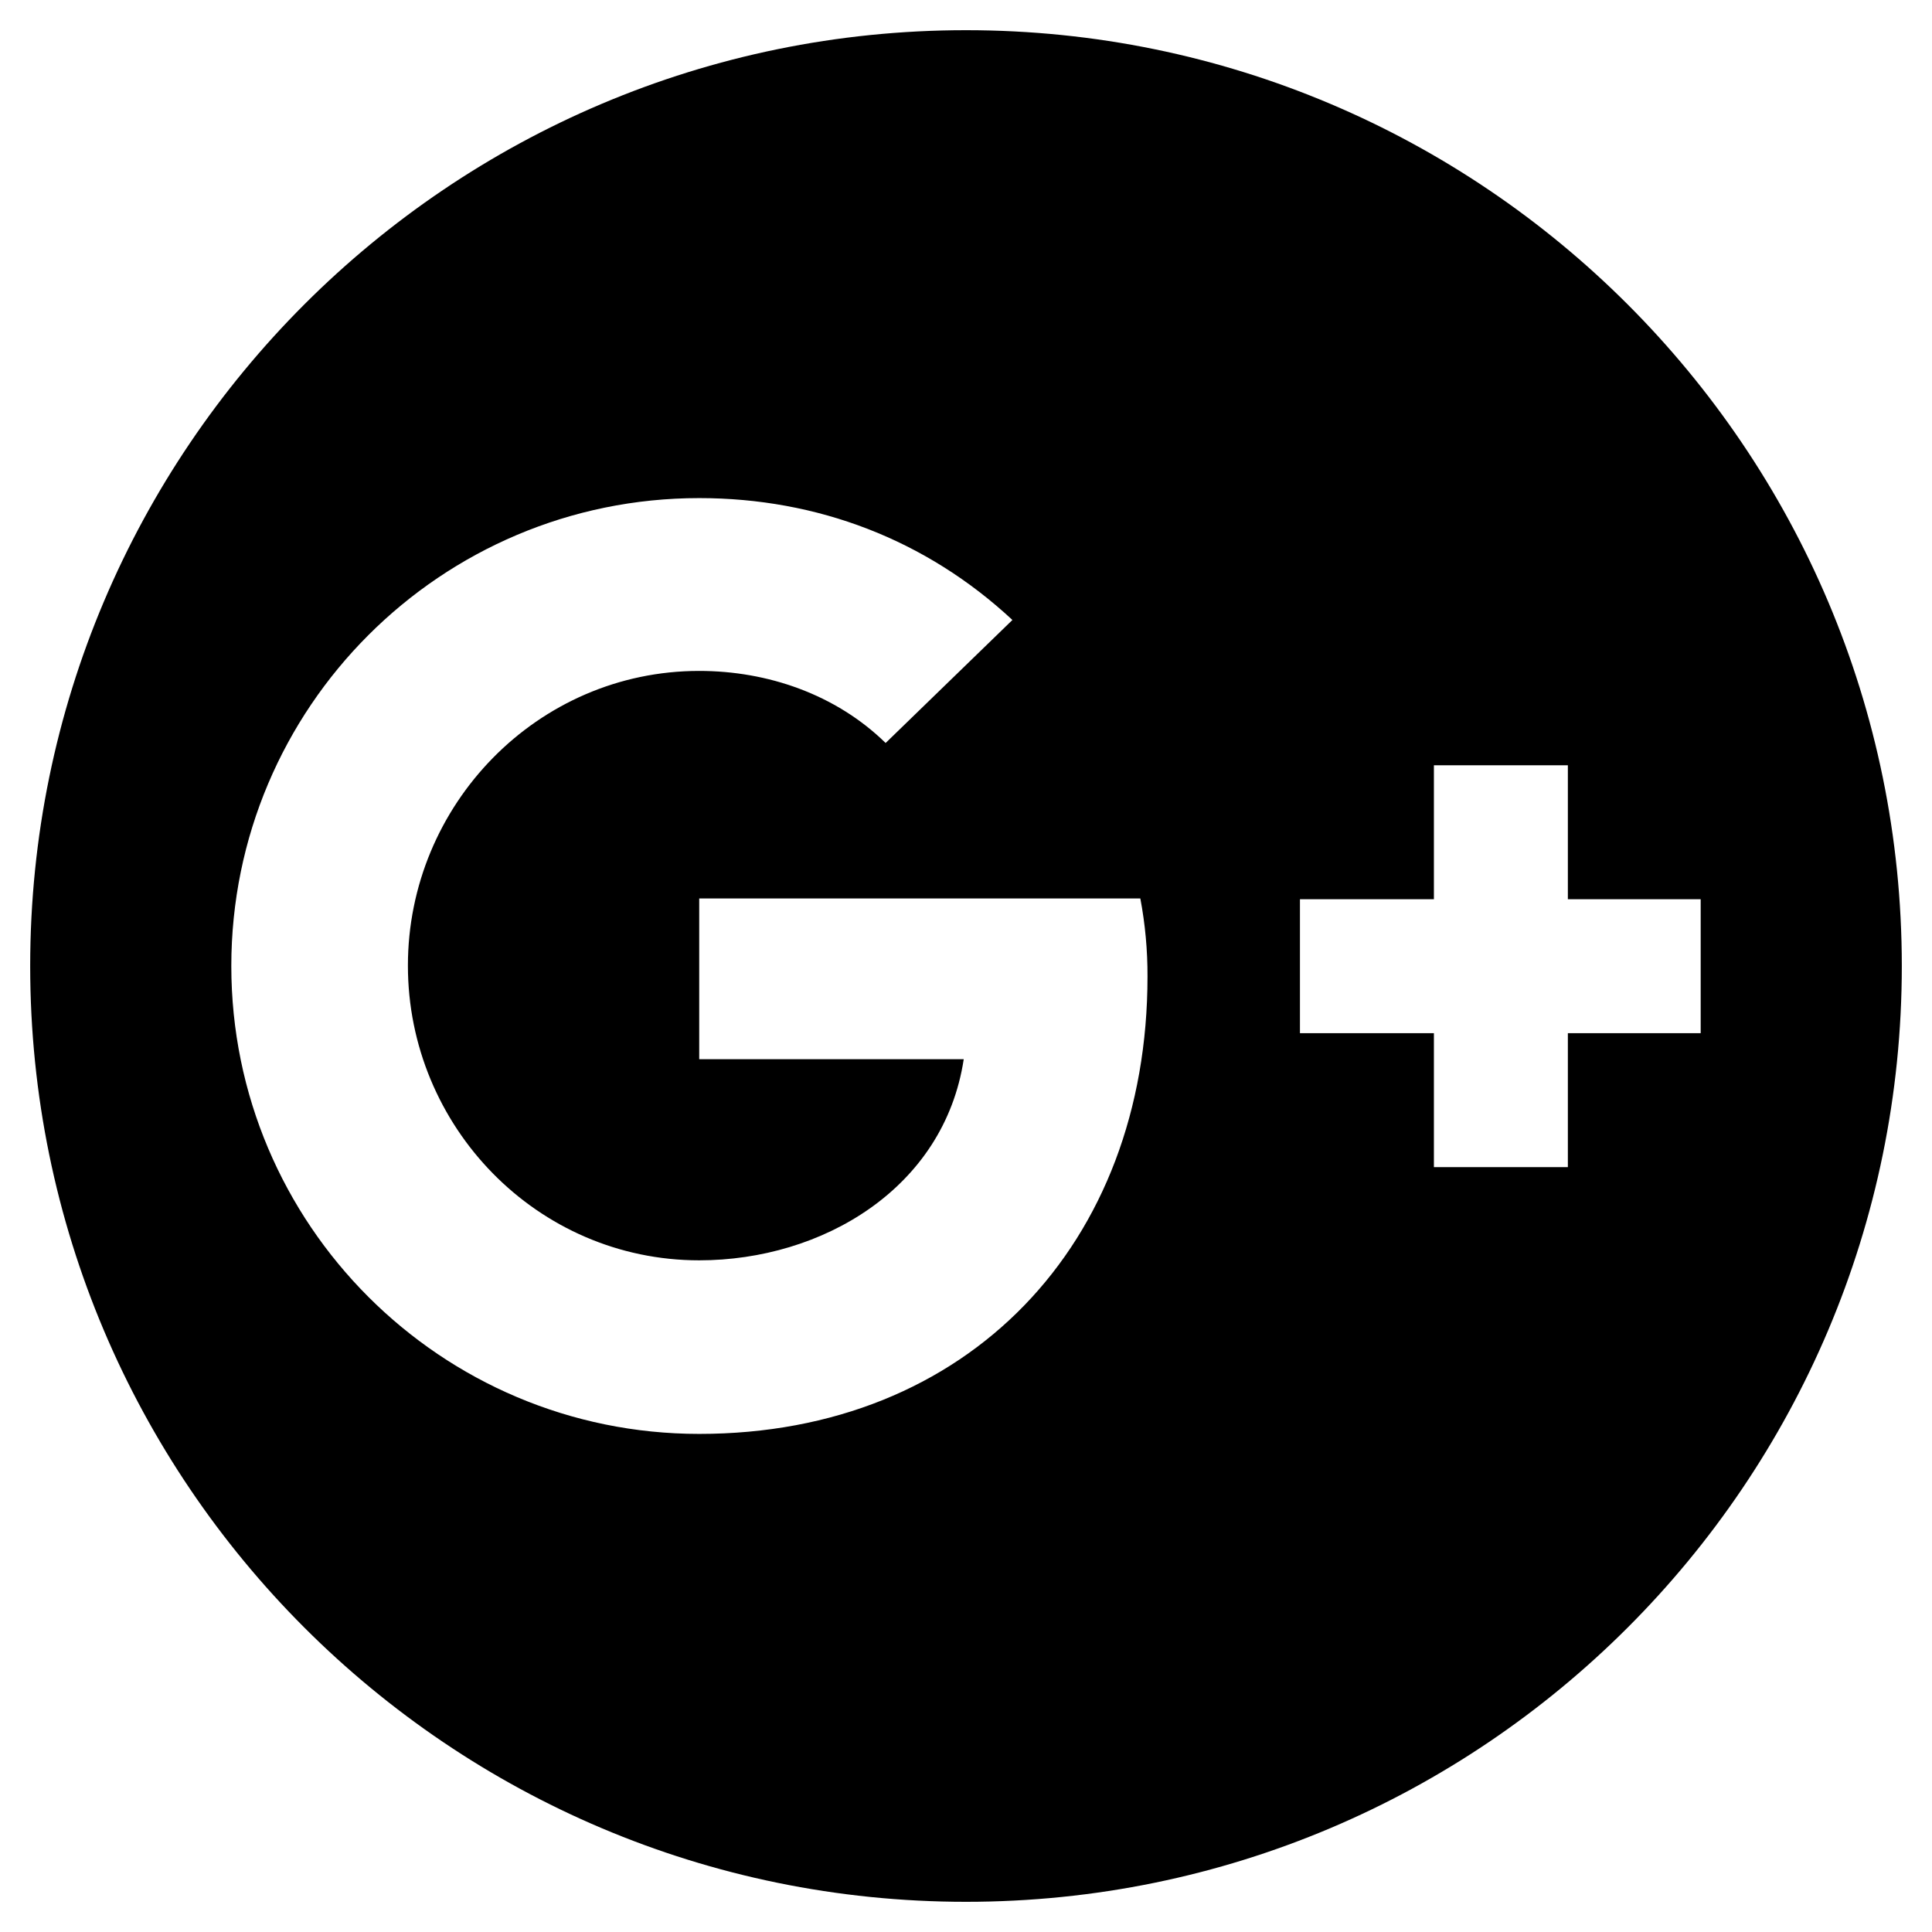
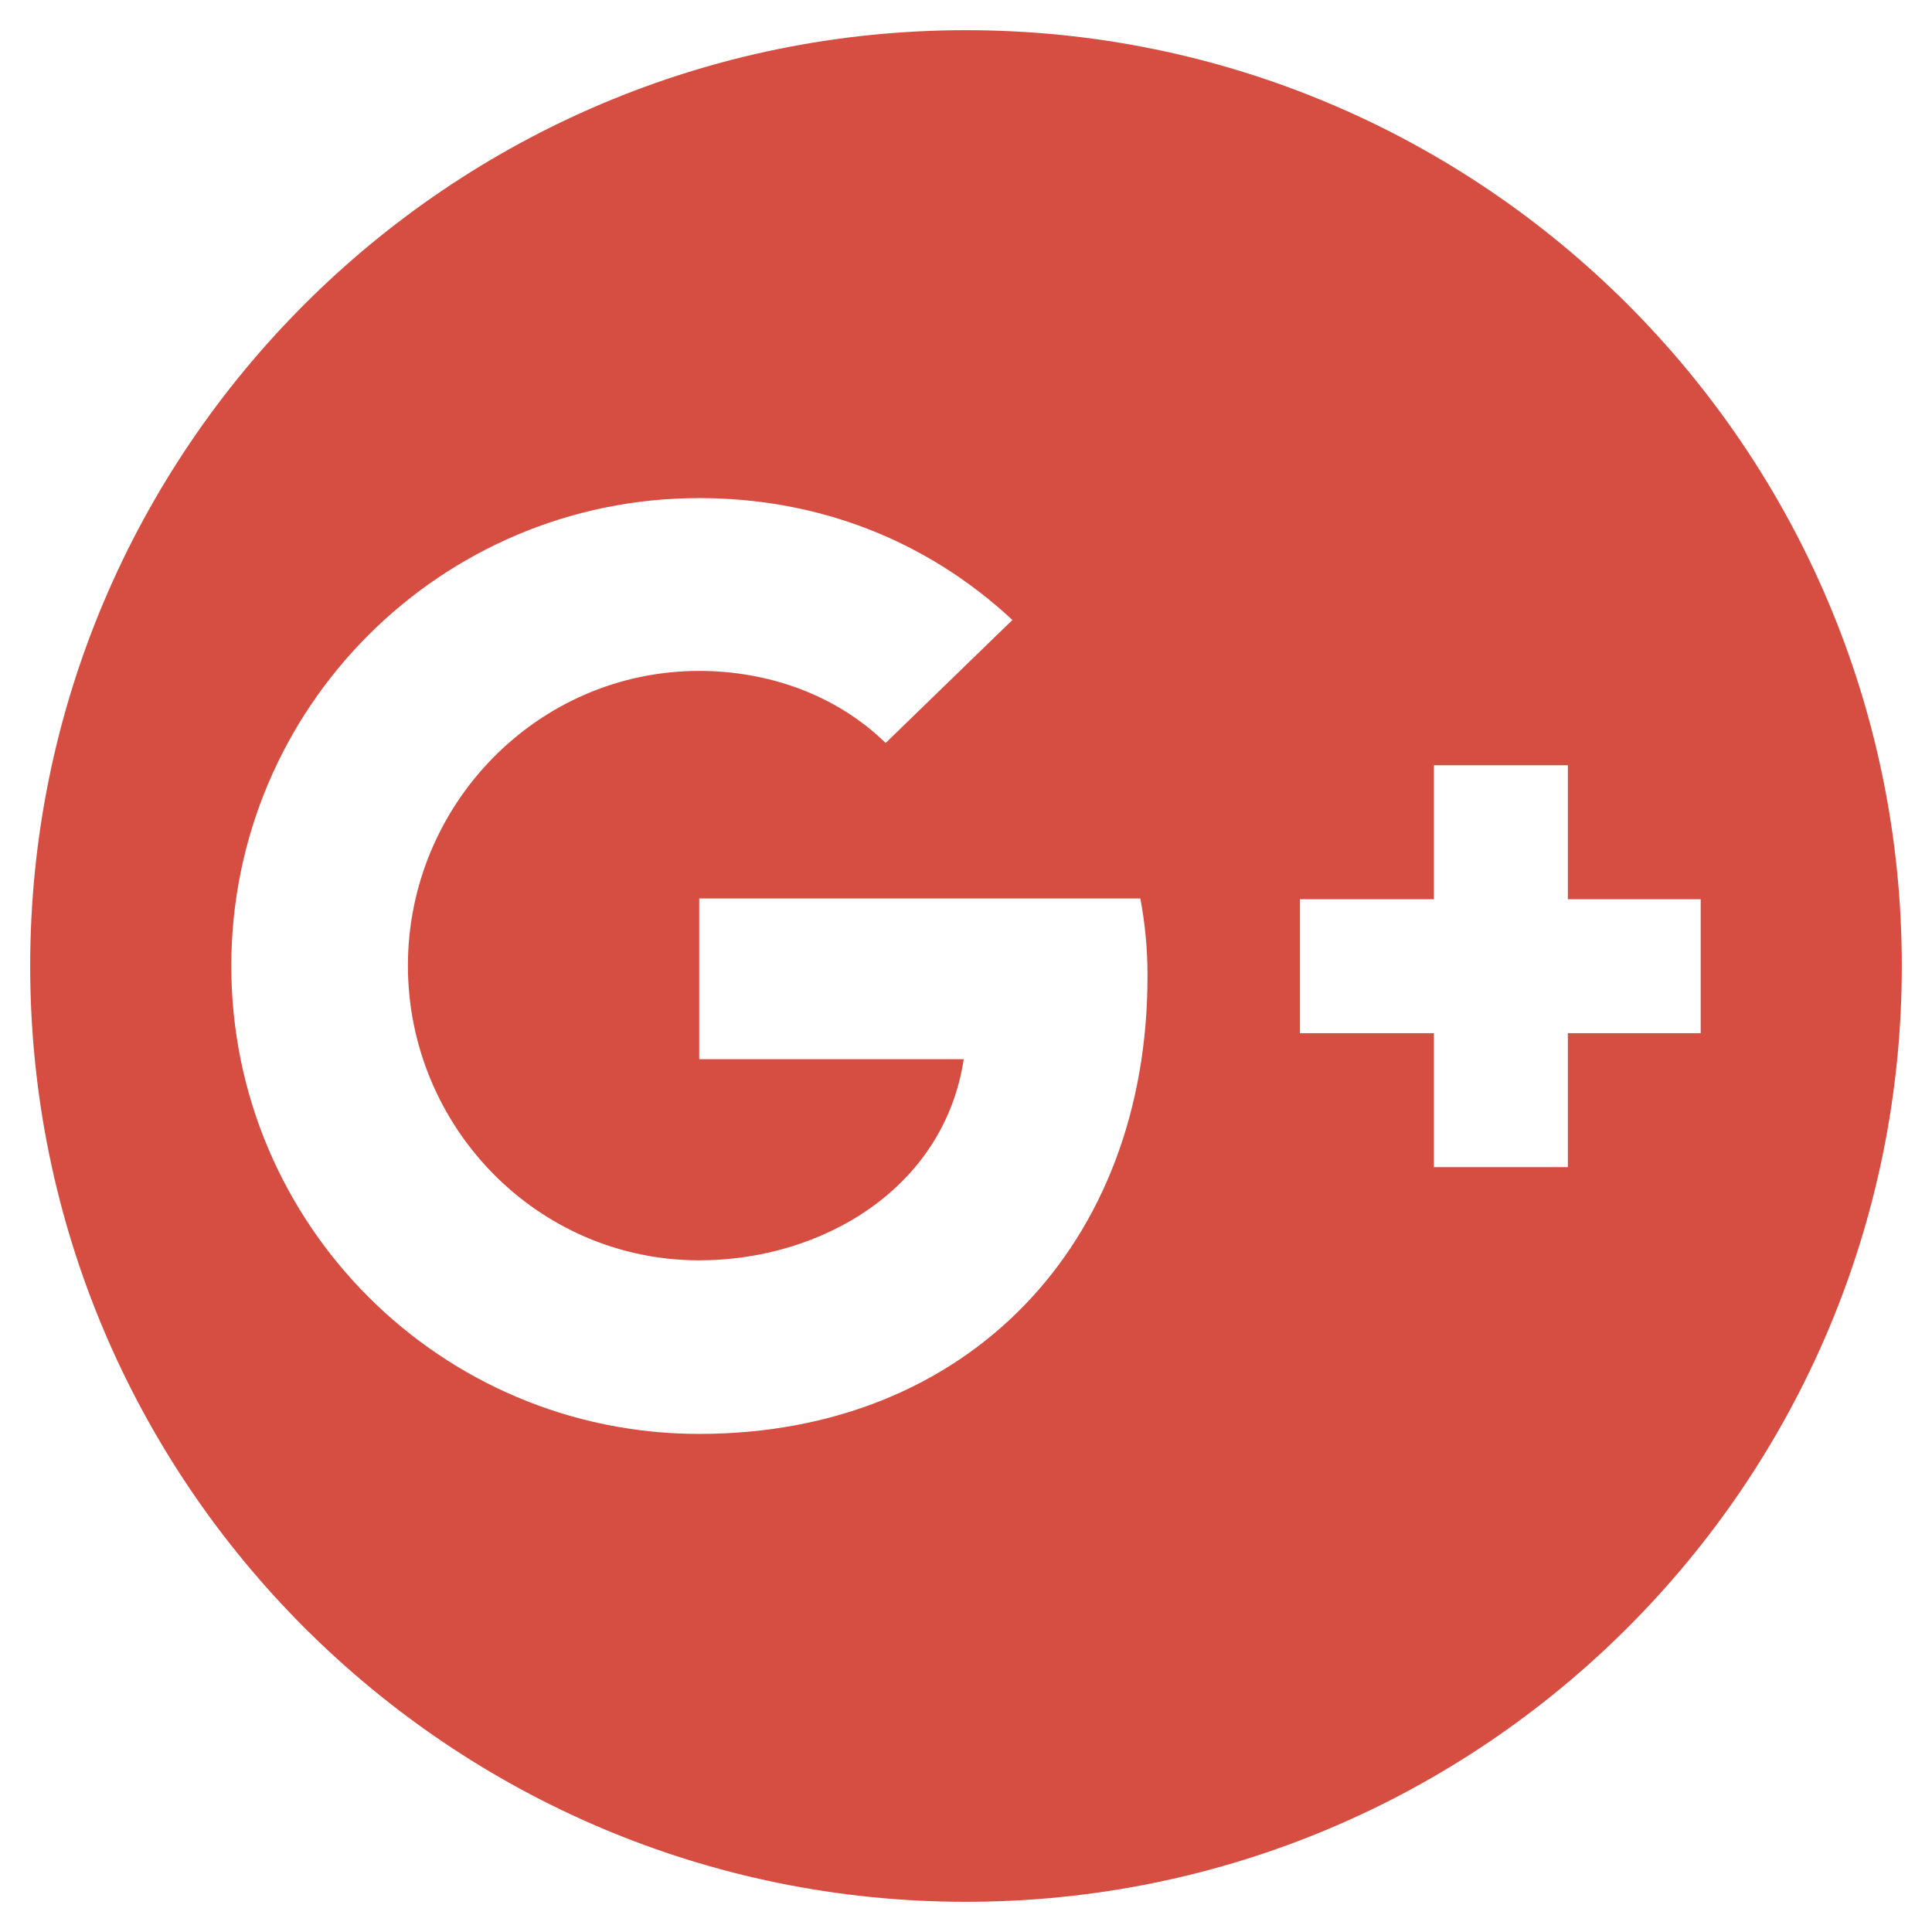
<svg xmlns="http://www.w3.org/2000/svg" aria-hidden="true" focusable="false" data-prefix="fab" data-icon="google-plus" class="svg-inline--fa fa-google-plus fa-w-16" role="img" viewBox="0 0 512 512">
-   <path fill="currentColor" d="M256,8C119.1,8,8,119.1,8,256S119.1,504,256,504,504,392.9,504,256,392.9,8,256,8ZM185.3,380a124,124,0,0,1,0-248c31.3,0,60.1,11,83,32.3l-33.6,32.6c-13.2-12.9-31.3-19.1-49.4-19.1-42.9,0-77.2,35.5-77.2,78.1S142.3,334,185.3,334c32.6,0,64.9-19.1,70.1-53.3H185.3V238.1H302.2a109.2,109.2,0,0,1,1.9,20.7c0,70.8-47.5,121.2-118.8,121.2ZM415.5,273.8v35.5H380V273.8H344.5V238.3H380V202.8h35.5v35.5h35.2v35.5Z" />
+   <path fill="#d64e42" d="M256,8C119.1,8,8,119.1,8,256S119.1,504,256,504,504,392.9,504,256,392.9,8,256,8ZM185.3,380a124,124,0,0,1,0-248c31.3,0,60.1,11,83,32.3l-33.6,32.6c-13.2-12.9-31.3-19.1-49.4-19.1-42.9,0-77.2,35.5-77.2,78.1S142.3,334,185.3,334c32.6,0,64.9-19.1,70.1-53.3H185.3V238.1H302.2a109.2,109.2,0,0,1,1.9,20.7c0,70.8-47.5,121.2-118.8,121.2ZM415.5,273.8v35.5H380V273.8H344.5V238.3H380V202.8h35.5v35.5h35.2v35.5Z" />
</svg>
